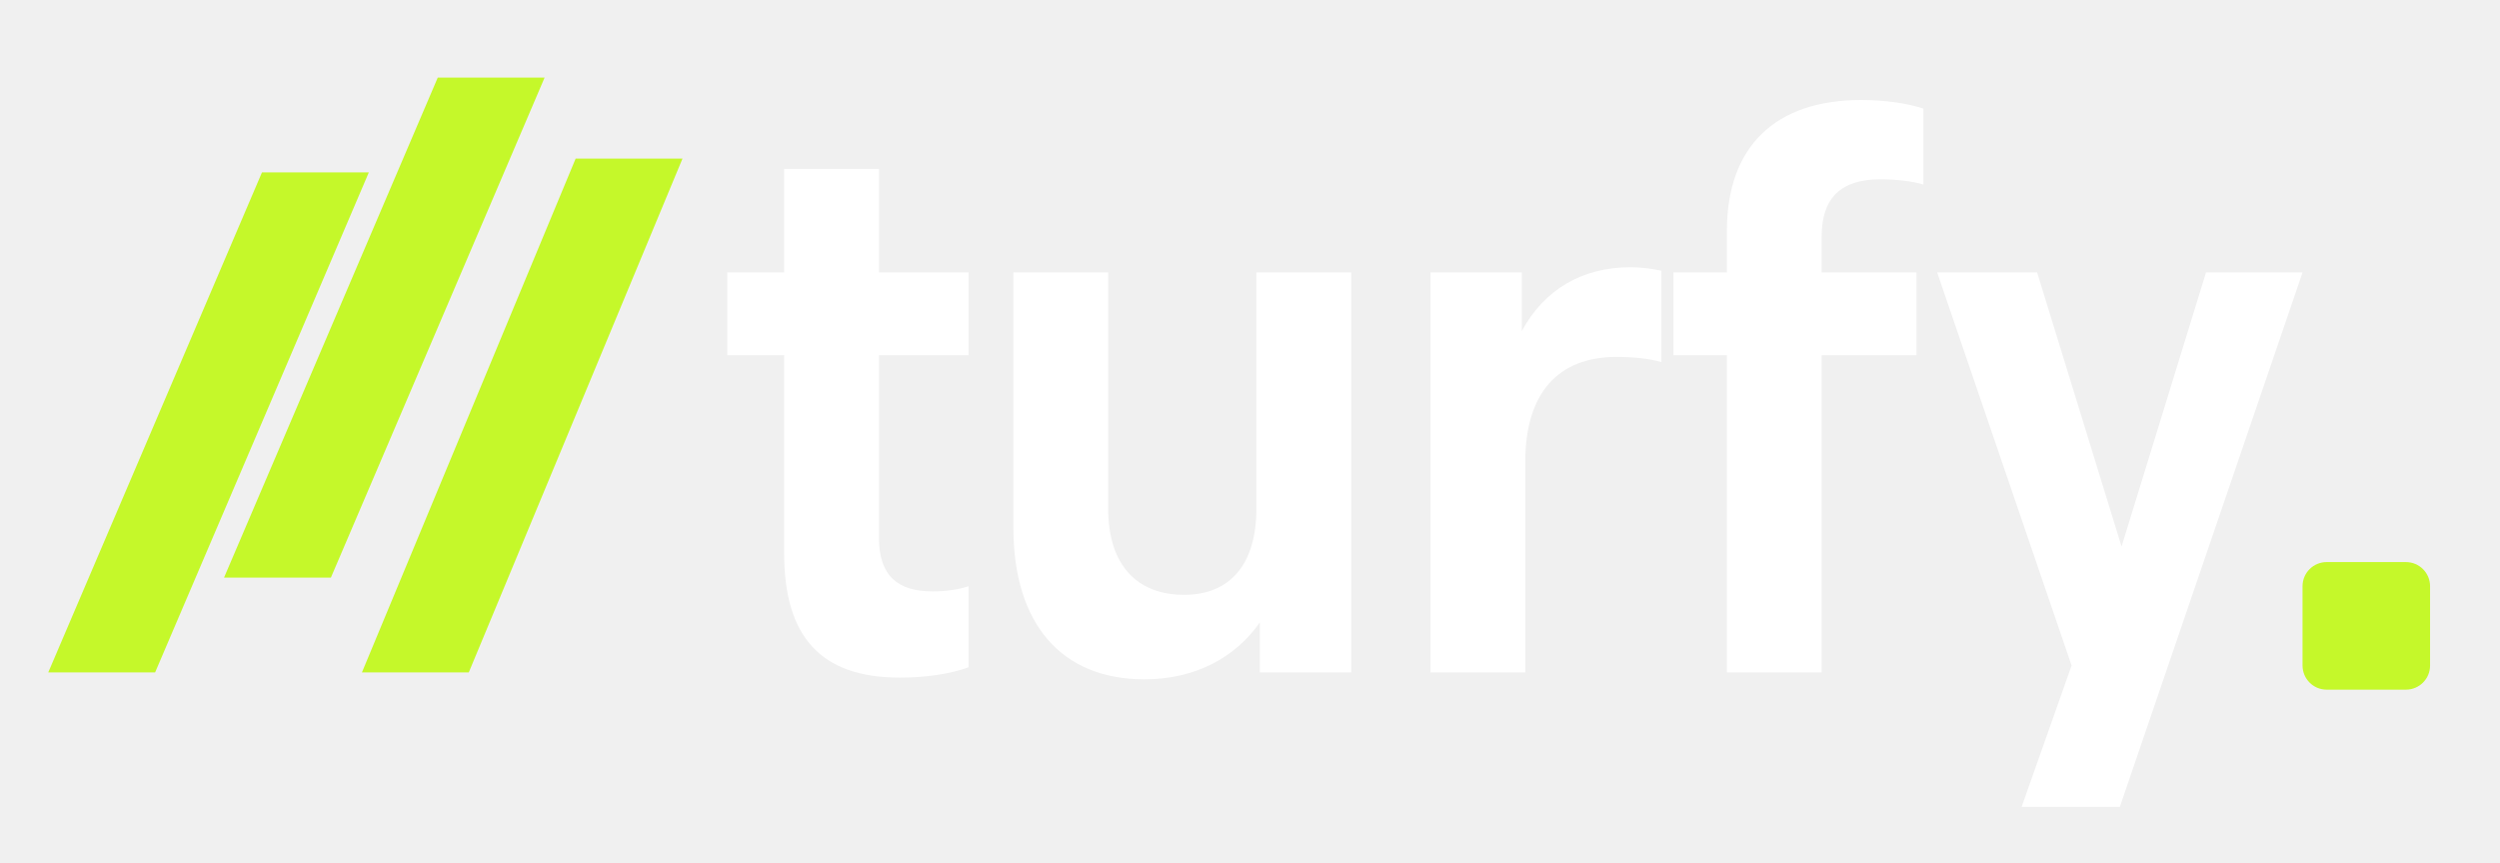
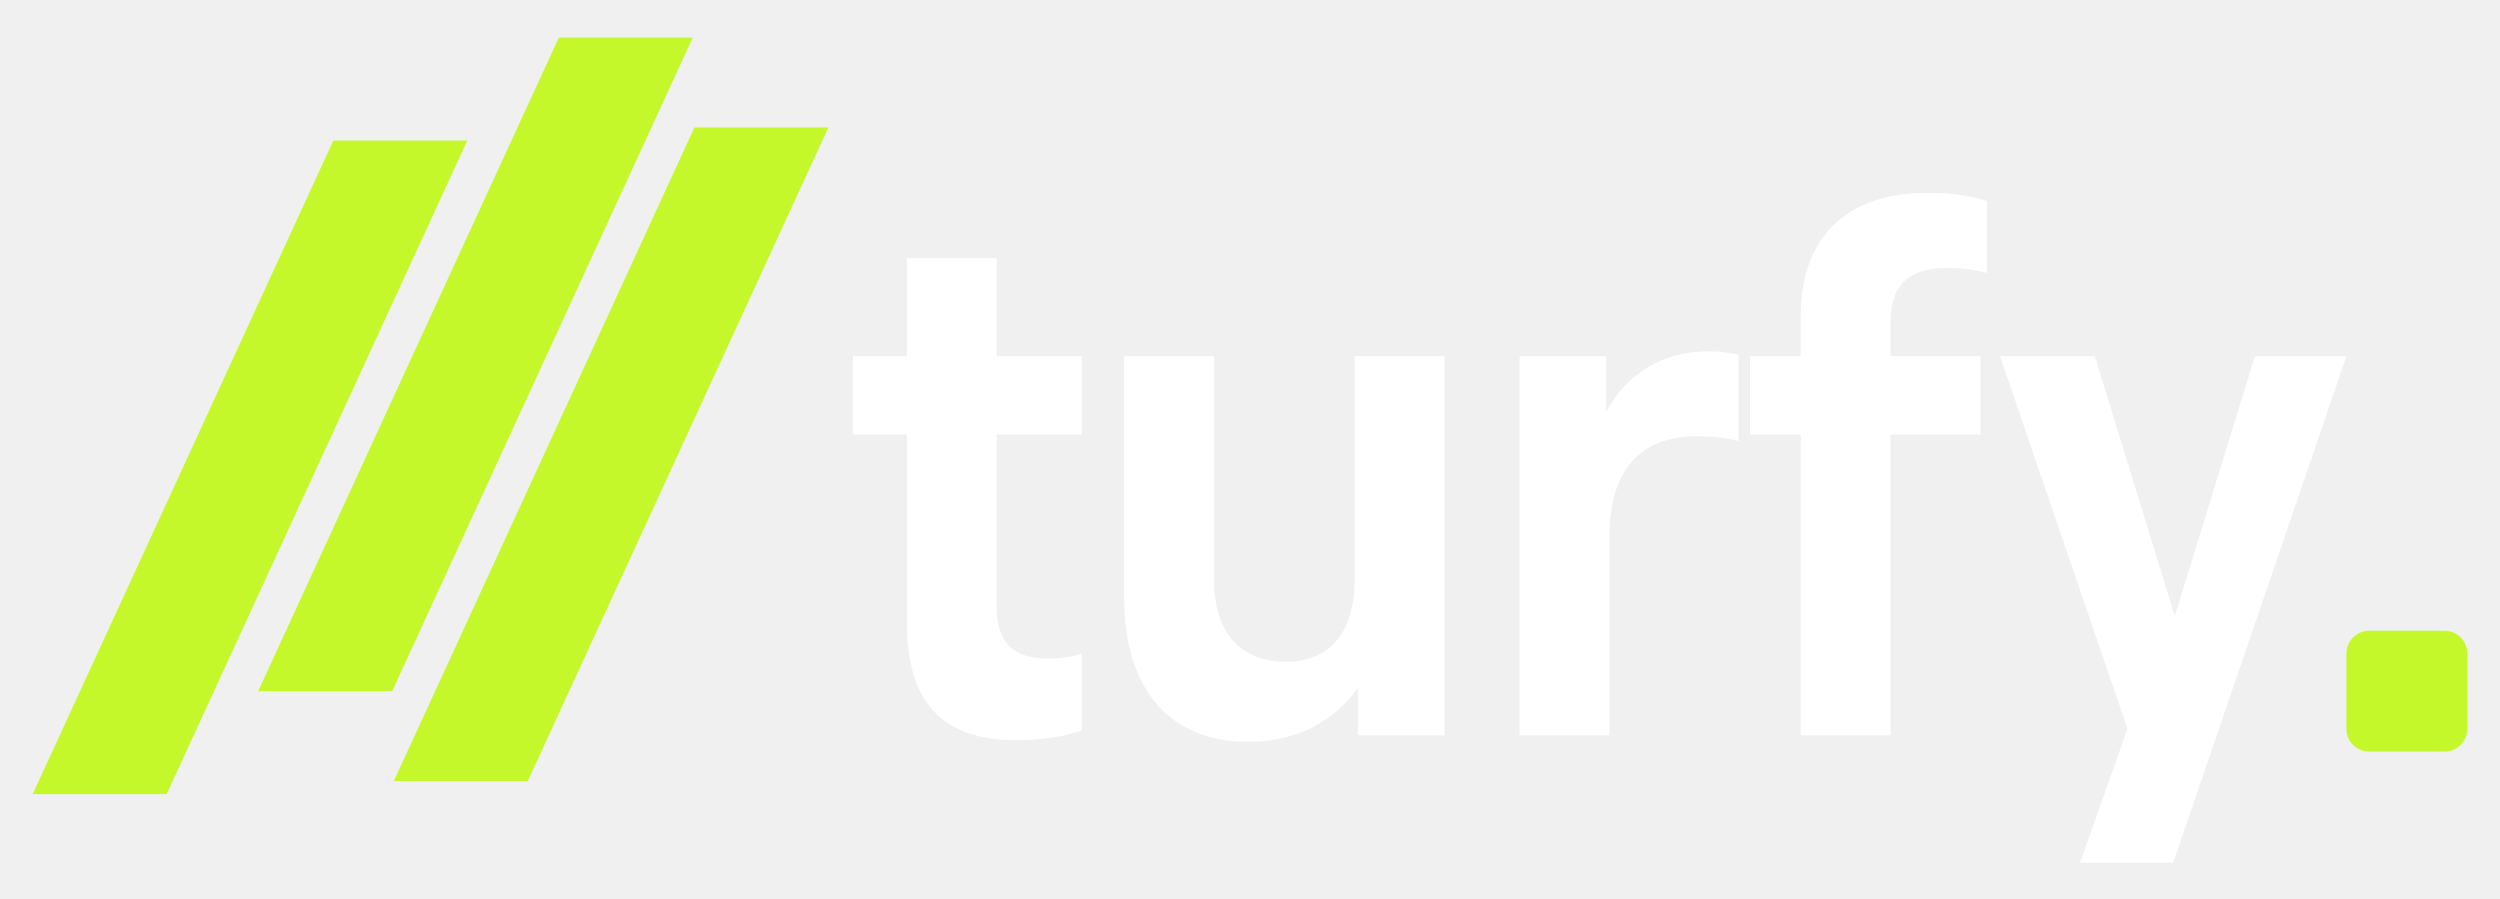
- <svg xmlns="http://www.w3.org/2000/svg" viewBox="28 74 145 50" fill="none" width="145" height="50">
-   <path fill="#C5F82A" d="M43.2,84.0 L49.4,84.0 L37.0,113.0 L30.8,113.0 Z" />
-   <path fill="#C5F82A" d="M53.4,78.5 L59.6,78.5 L47.2,107.5 L41.0,107.5 Z" />
-   <path fill="#C5F82A" d="M61.4,83.2 L67.6,83.2 L55.2,113.0 L49.0,113.0 Z" />
+ <svg xmlns="http://www.w3.org/2000/svg" viewBox="18 68 153 55" fill="none" width="153" height="55">
+   <path fill="#C5F82A" d="M38.4,76.6 L46.6,76.6 L28.2,116.6 L20.0,116.6 Z" />
+   <path fill="#C5F82A" d="M52.2,70.3 L60.4,70.3 L42.0,110.3 L33.8,110.3 Z" />
+   <path fill="#C5F82A" d="M60.5,75.8 L68.7,75.8 L50.3,115.8 L42.1,115.8 Z" />
  <path fill="#FFFFFF" d="M73.5,83.8 L79.0,83.8 L79.0,89.8 L84.2,89.8 L84.2,94.6 L79.0,94.6 L79.0,105.2 C79.0,107.4 80.1,108.3 82.1,108.3 C82.9,108.3 83.6,108.2 84.2,108.0 L84.2,112.7 C83.1,113.1 81.7,113.3 80.2,113.3 C75.6,113.3 73.5,110.9 73.5,106.1 L73.5,94.6 L70.2,94.6 L70.2,89.8 L73.5,89.8 Z" />
  <path fill="#FFFFFF" d="M106.4,89.8 L106.4,113.0 L101.1,113.0 L101.1,110.1 C99.7,112.1 97.4,113.4 94.4,113.4 C89.6,113.4 86.8,110.2 86.8,104.6 L86.8,89.8 L92.3,89.8 L92.3,103.5 C92.3,106.8 94.0,108.5 96.7,108.5 C99.4,108.5 100.9,106.7 100.9,103.5 L100.9,89.8 Z" />
  <path fill="#FFFFFF" d="M111.0,89.8 L116.3,89.8 L116.3,93.2 C117.6,90.8 119.8,89.5 122.6,89.5 C123.3,89.5 123.9,89.6 124.4,89.7 L124.4,95.0 C123.7,94.8 122.8,94.7 121.8,94.7 C118.4,94.7 116.5,96.8 116.5,100.8 L116.5,113.0 L111.0,113.0 Z" />
  <path fill="#FFFFFF" d="M128.2,89.8 L128.2,87.4 C128.2,82.5 131.0,79.8 136.0,79.8 C137.4,79.8 138.7,80.0 139.6,80.3 L139.6,84.7 C138.9,84.5 138.0,84.4 137.1,84.4 C134.8,84.4 133.7,85.5 133.7,87.7 L133.7,89.8 L139.2,89.8 L139.2,94.6 L133.7,94.6 L133.7,113.0 L128.2,113.0 L128.2,94.6 L125.1,94.6 L125.1,89.8 Z" />
  <path fill="#FFFFFF" d="M140.4,89.8 L146.2,89.8 L151.1,105.7 L156.0,89.8 L161.6,89.8 L151.0,120.8 L145.3,120.8 L148.2,112.6 Z" />
  <rect x="161.6" y="106.6" width="7.4" height="7.4" rx="1.4" fill="#C5F82A" />
</svg>
